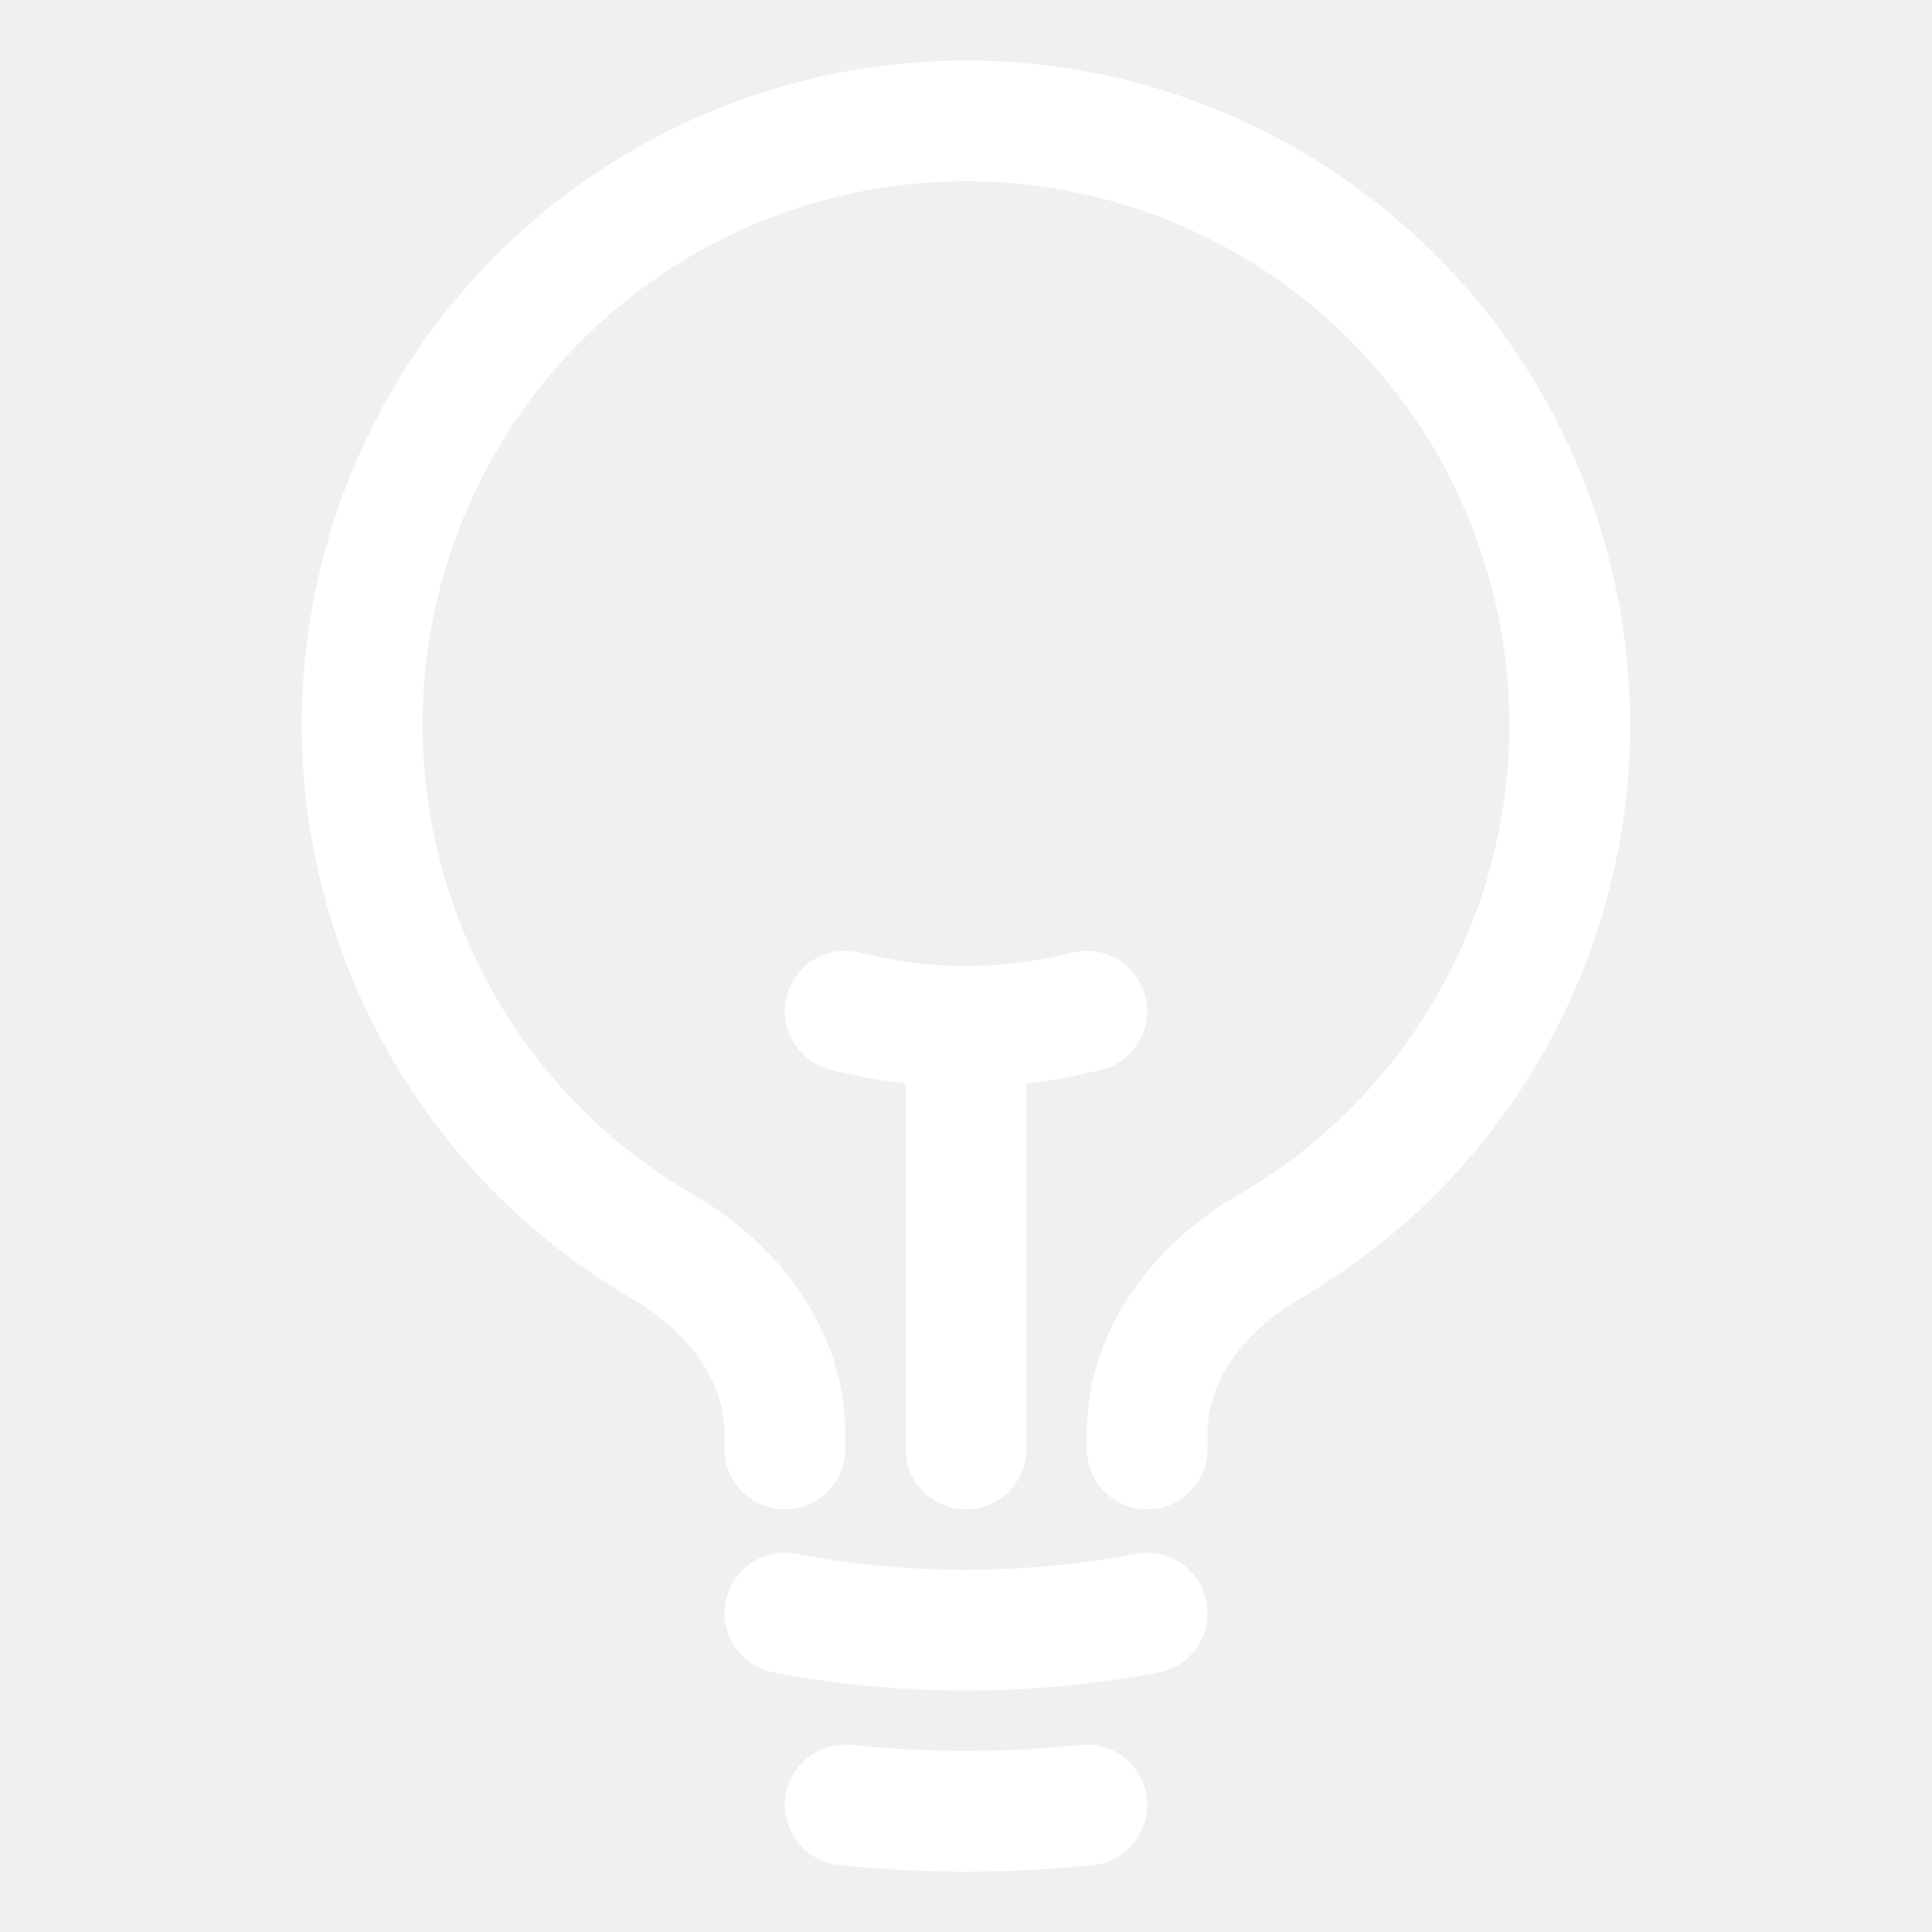
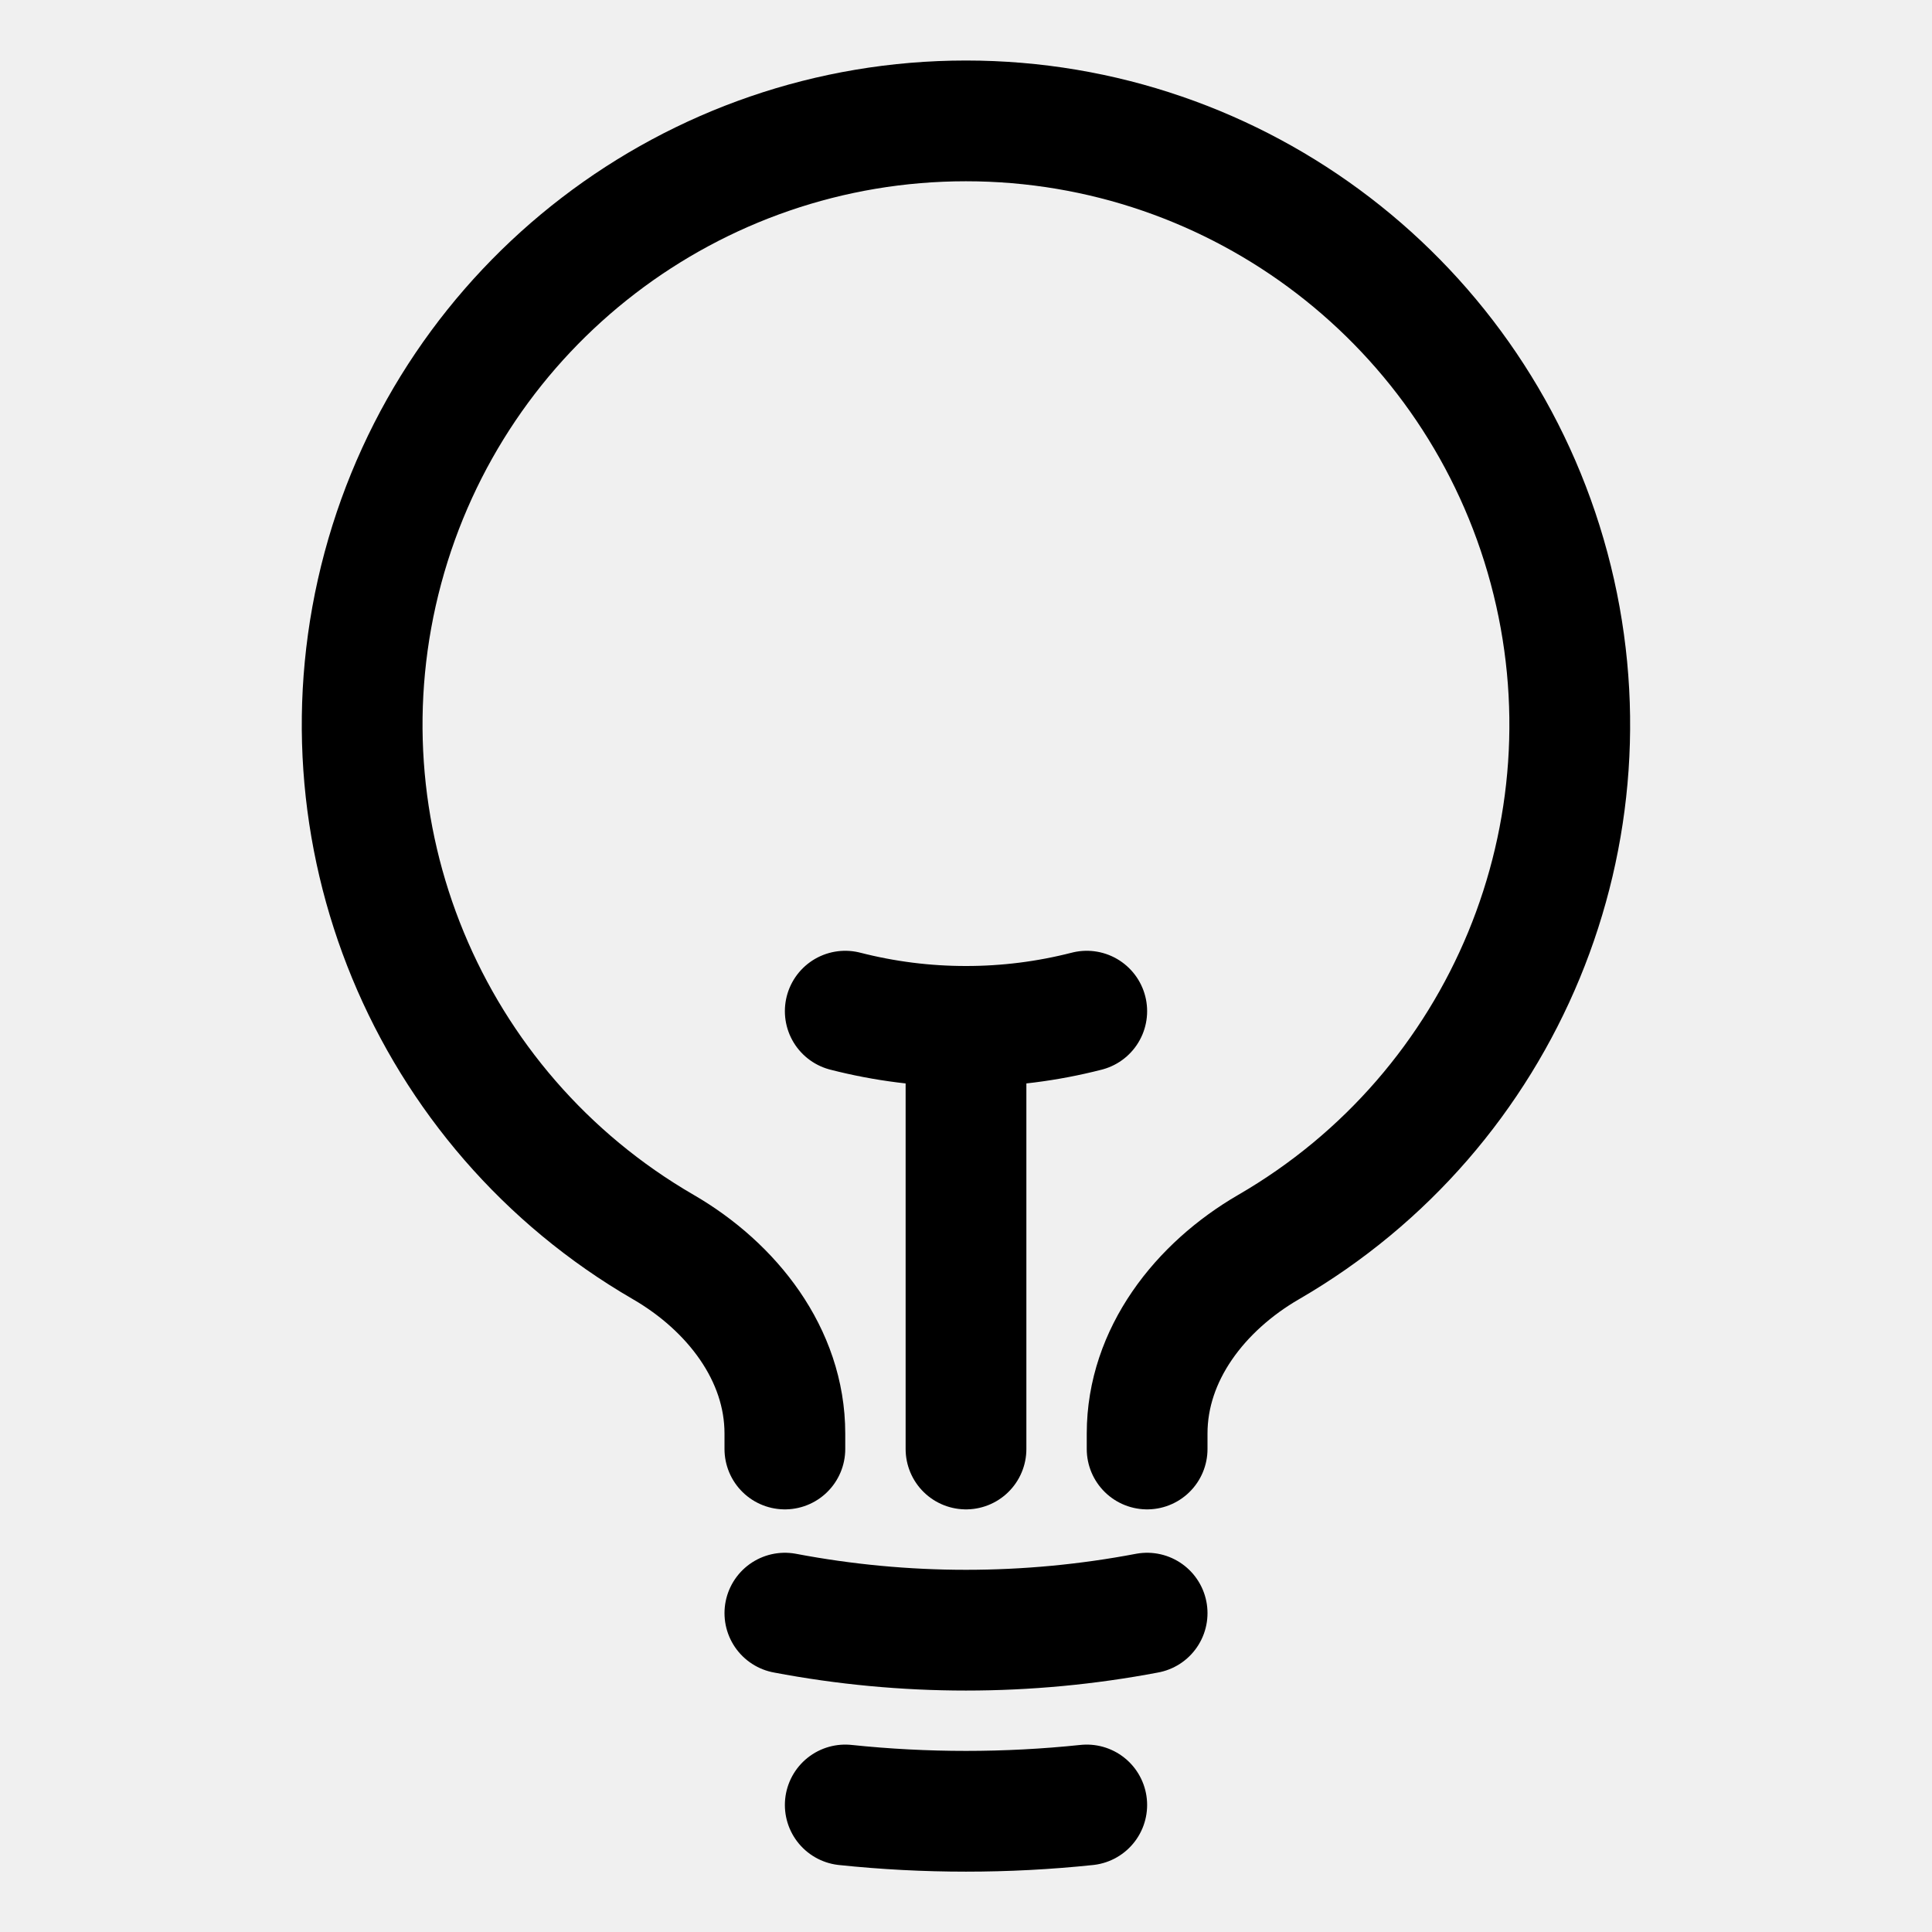
- <svg xmlns="http://www.w3.org/2000/svg" fill="none" viewBox="0 0 24 24" stroke-width="1.5" stroke="white" class="w-6 h-6">
+ <svg xmlns="http://www.w3.org/2000/svg" fill="none" viewBox="0 0 24 24" stroke-width="1.5" stroke="currentColor" class="w-0 h-0">
  <path stroke-linecap="round" stroke-linejoin="round" d="M12 18v-5.25m0 0a6.01 6.01 0 001.5-.189m-1.5.189a6.01 6.01 0 01-1.5-.189m3.75 7.478a12.06 12.06 0 01-4.5 0m3.75 2.383a14.406 14.406 0 01-3 0M14.25 18v-.192c0-.983.658-1.823 1.508-2.316a7.5 7.5 0 10-7.517 0c.85.493 1.509 1.333 1.509 2.316V18" />
</svg>
